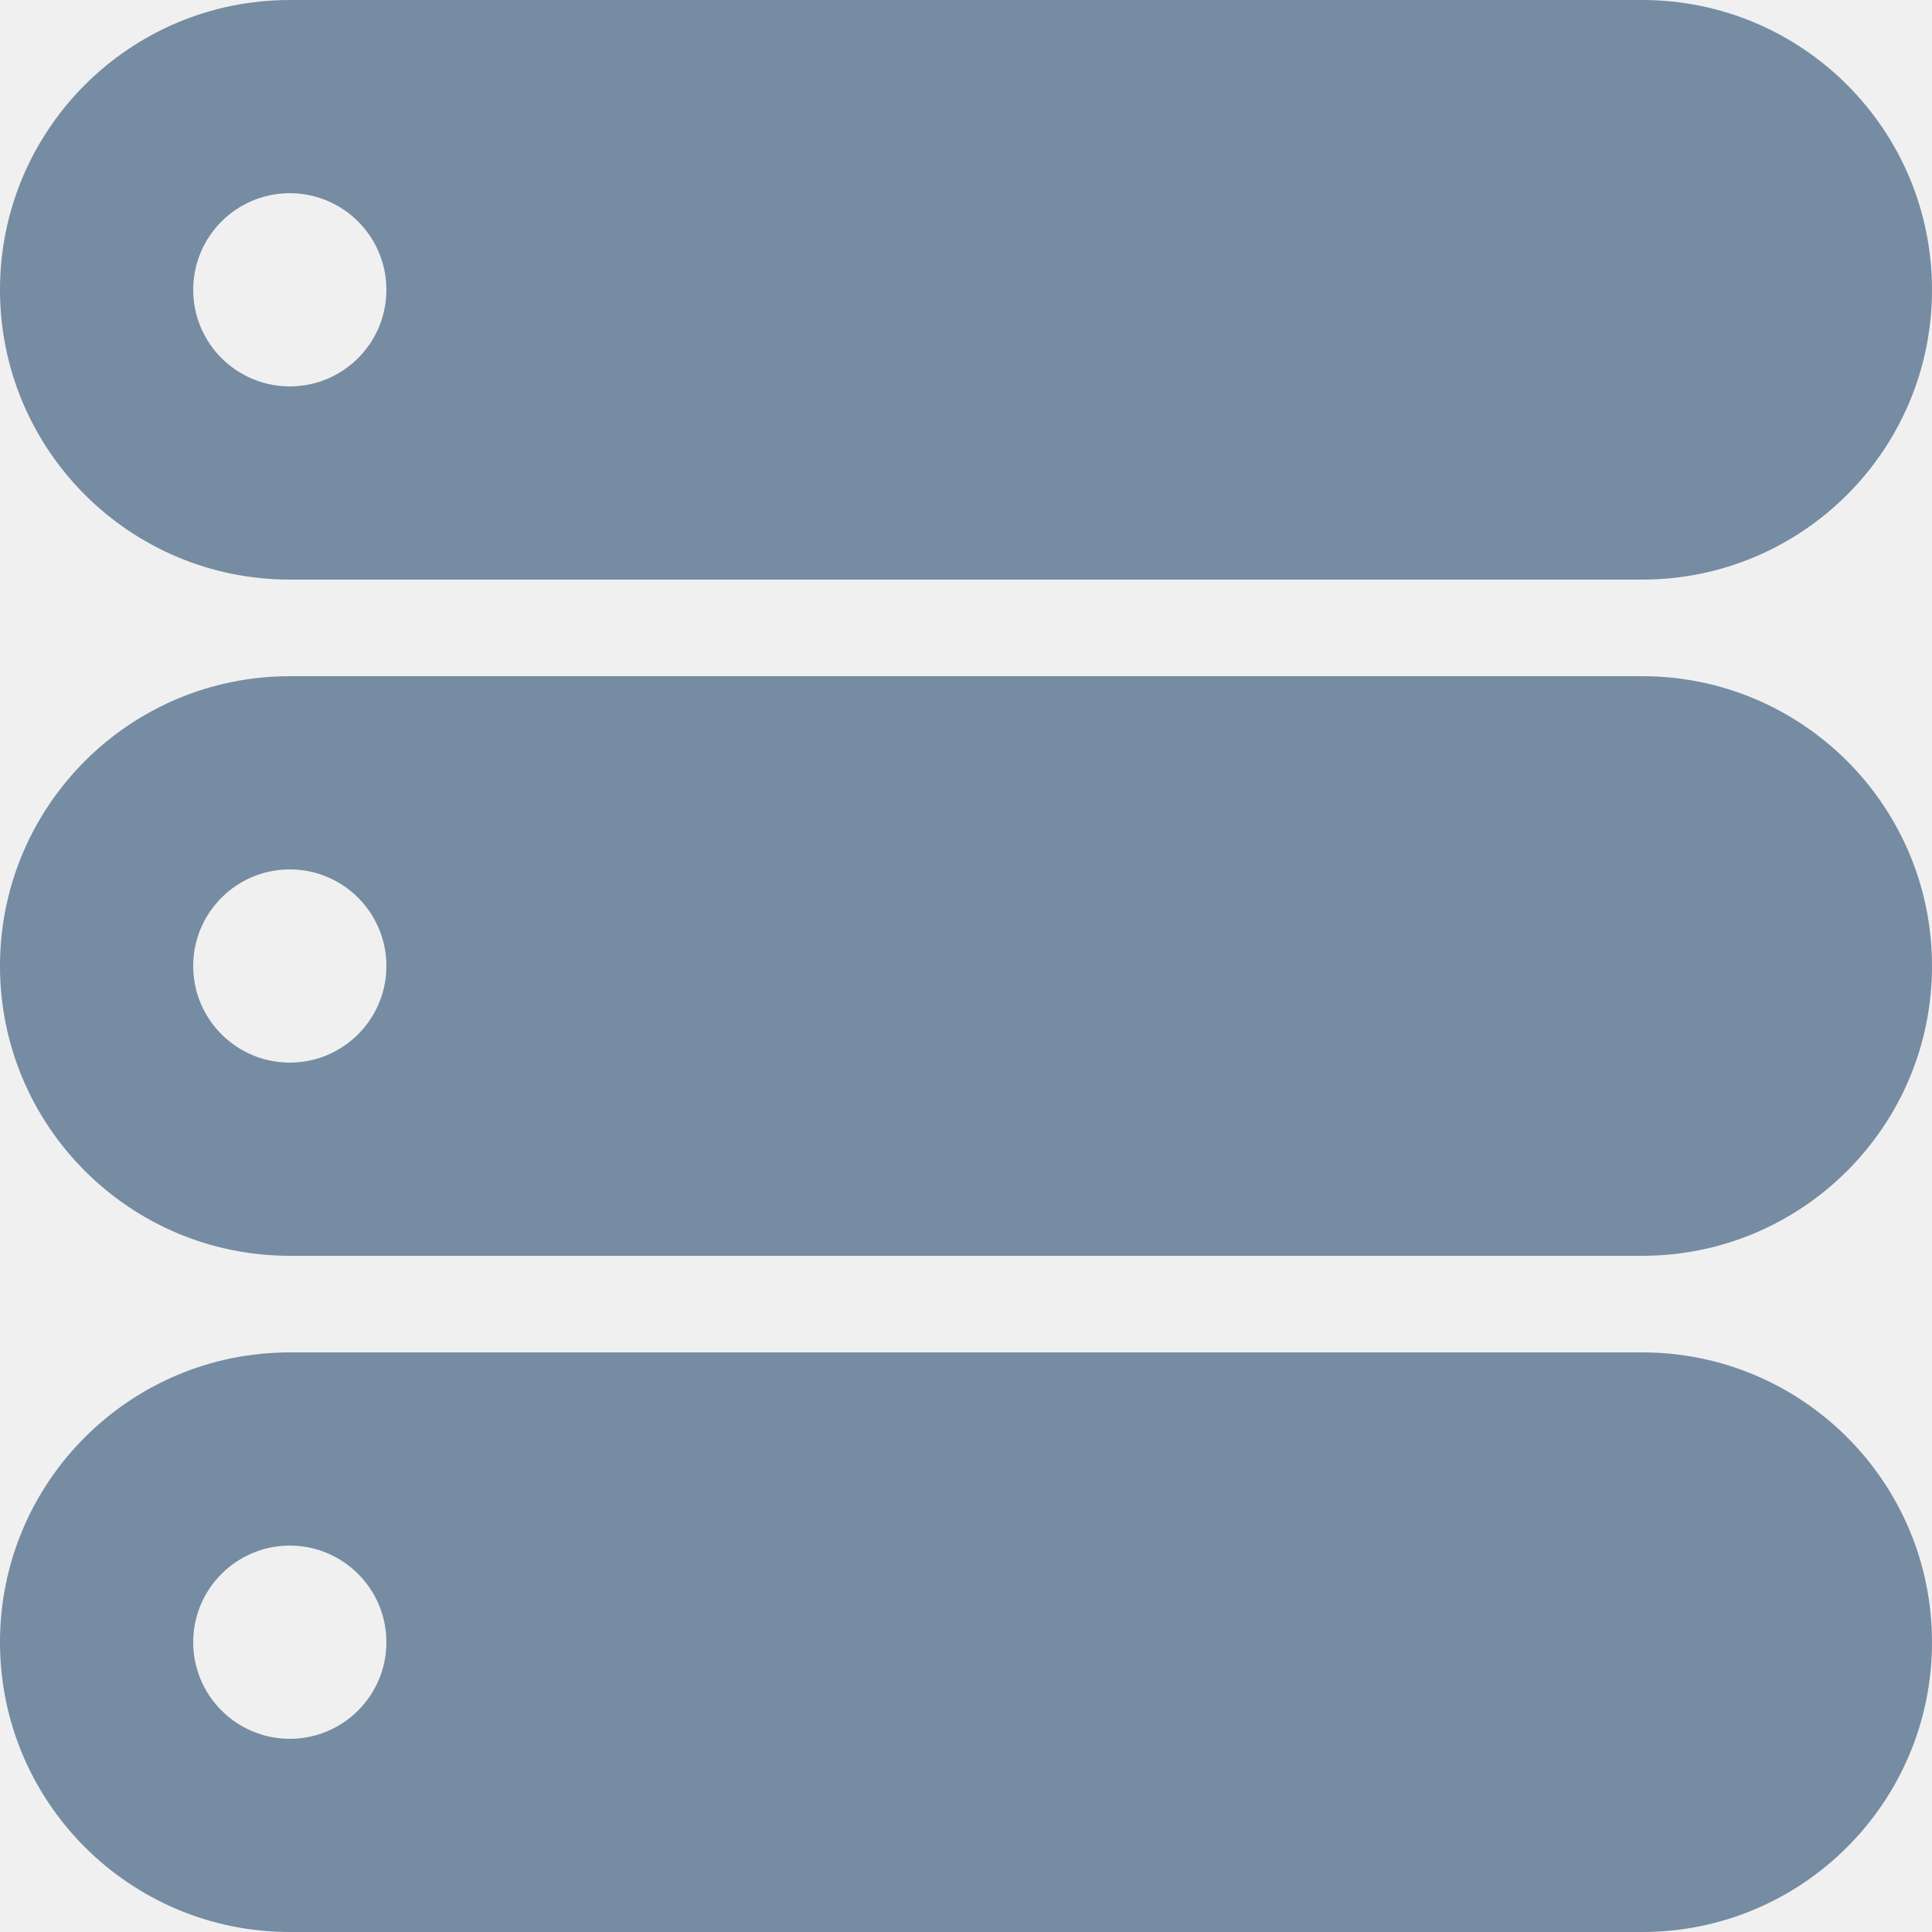
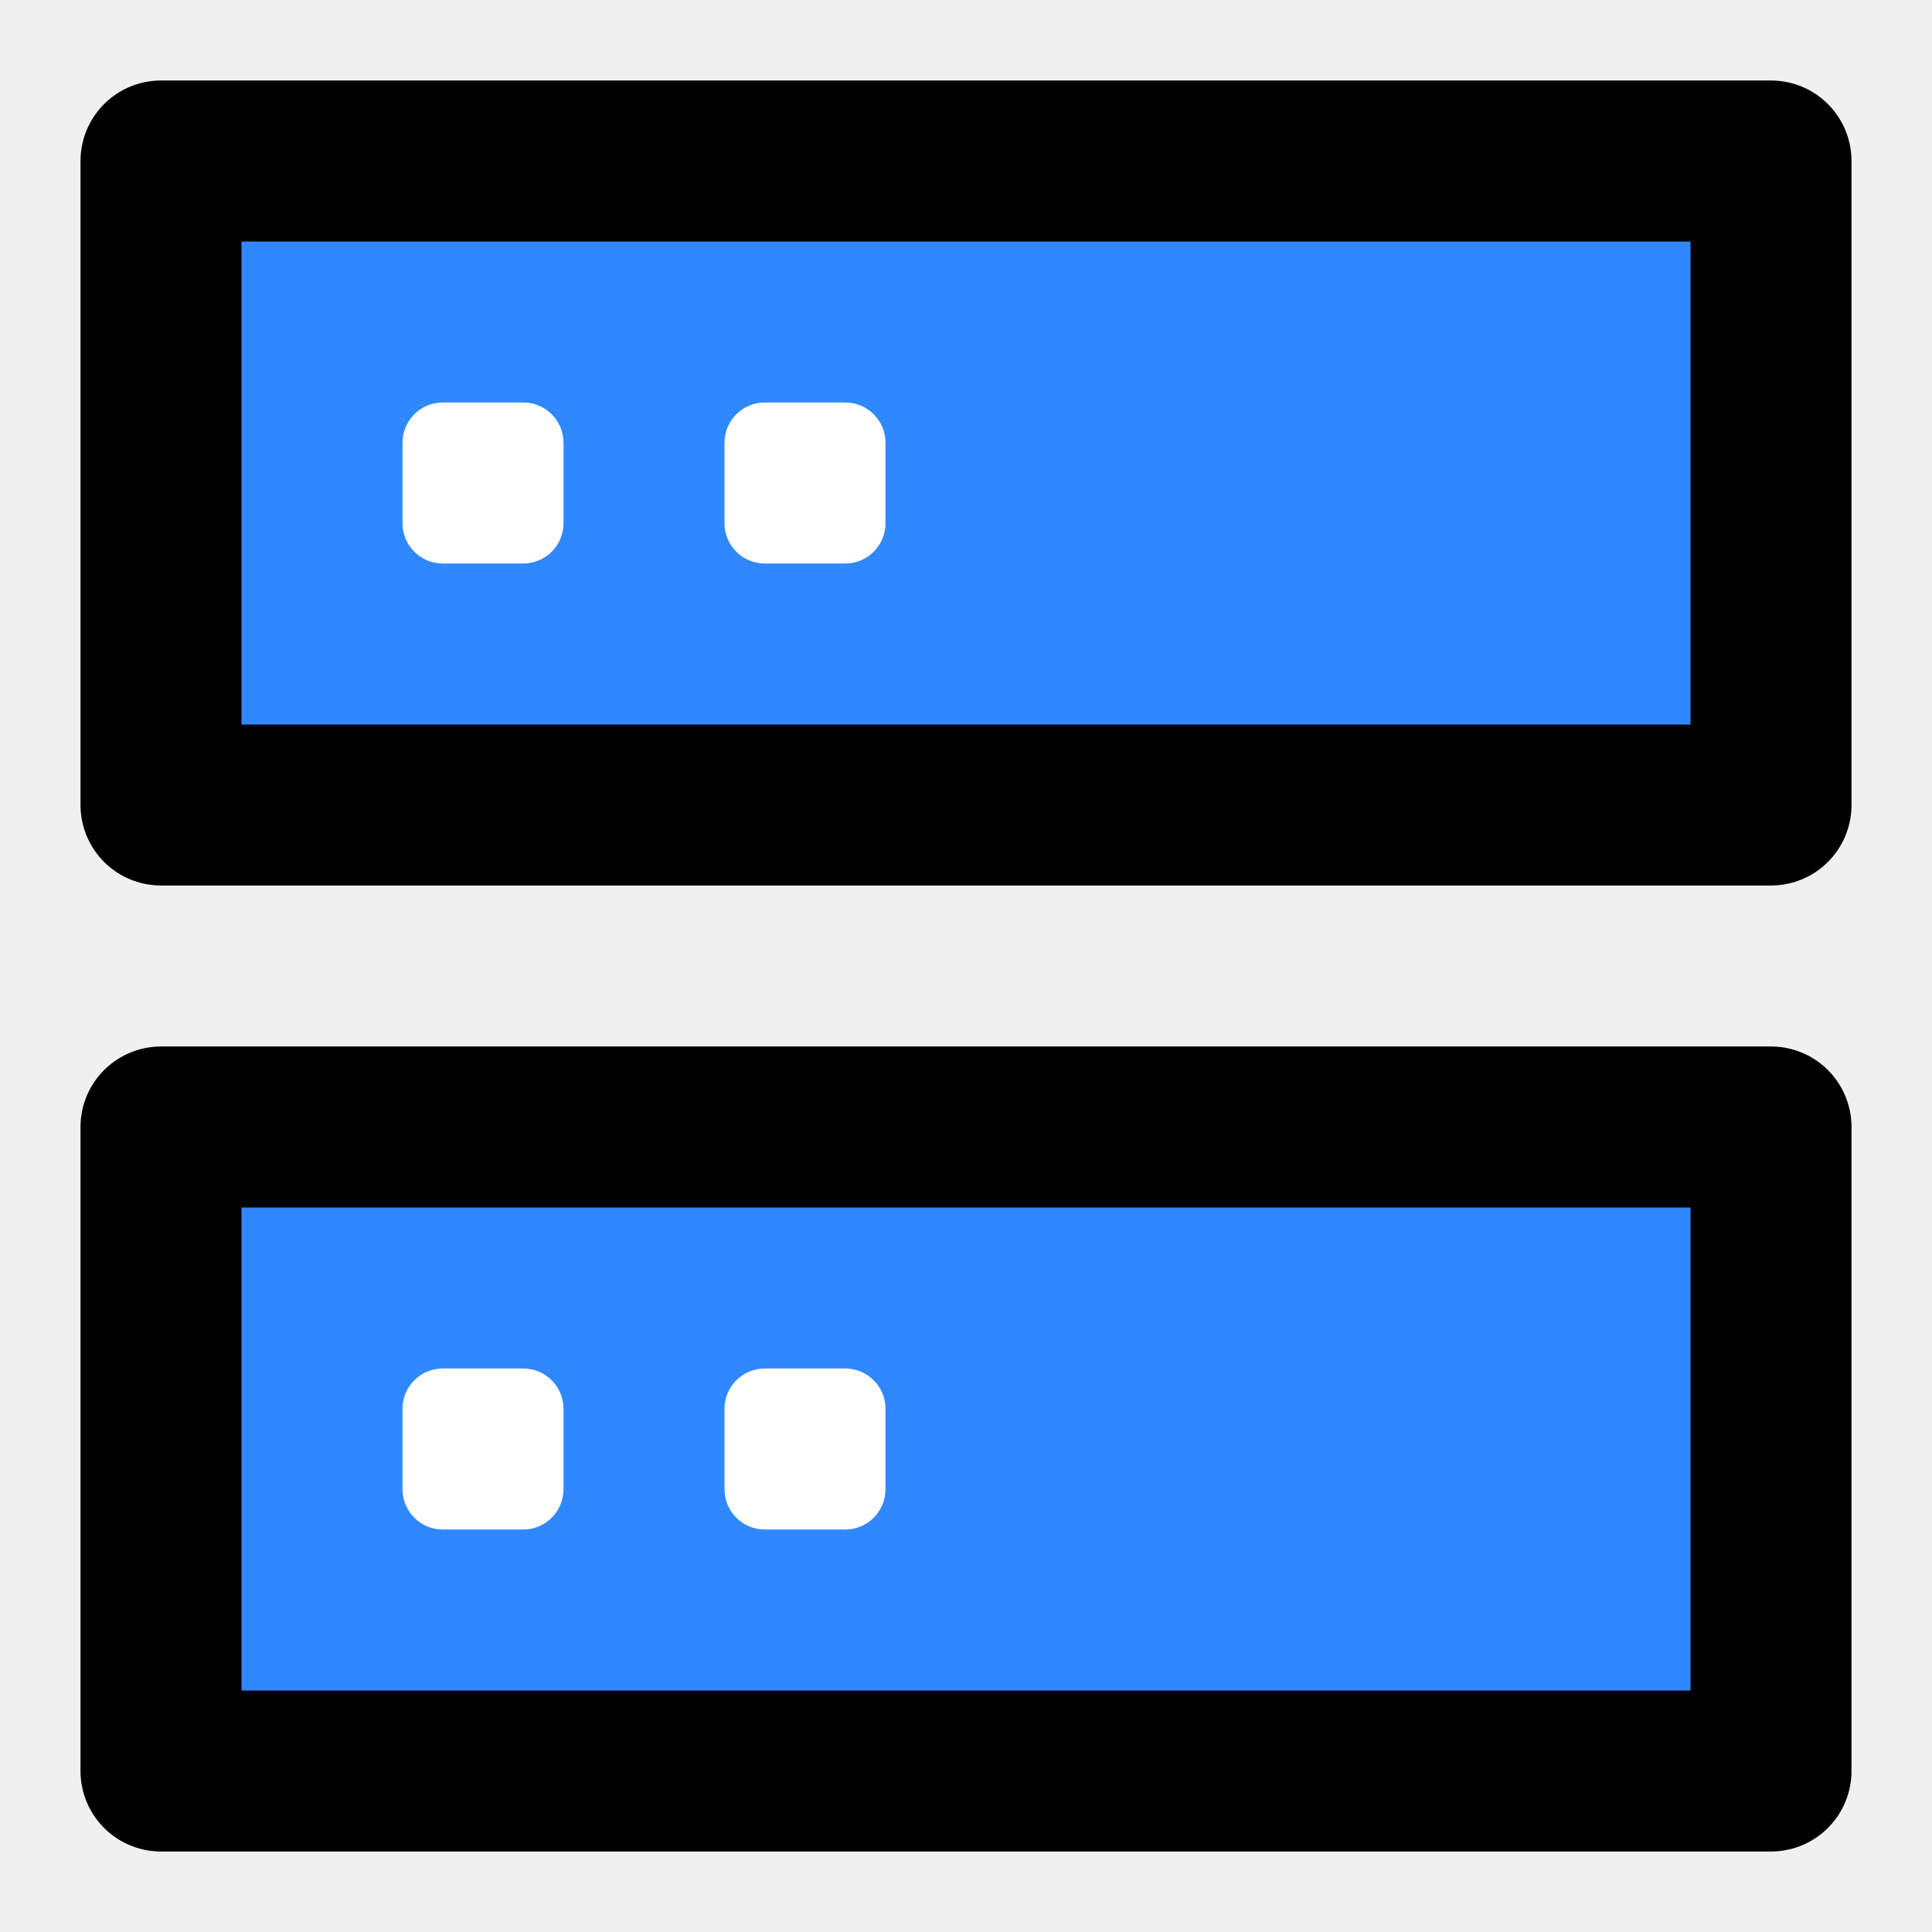
- <svg xmlns="http://www.w3.org/2000/svg" width="800px" height="800px" viewBox="0 0 20 20" id="meteor-icon-kit__solid-server" fill="none">
-   <path fill-rule="evenodd" clip-rule="evenodd" d="M3 14H17C18.657 14 20 15.343 20 17C20 18.657 18.657 20 17 20H3C1.343 20 0 18.657 0 17C0 15.343 1.343 14 3 14zM3 16C2.448 16 2 16.448 2 17C2 17.552 2.448 18 3 18C3.552 18 4 17.552 4 17C4 16.448 3.552 16 3 16zM3 7H17C18.657 7 20 8.343 20 10C20 11.657 18.657 13 17 13H3C1.343 13 0 11.657 0 10C0 8.343 1.343 7 3 7zM3 9C2.448 9 2 9.448 2 10C2 10.552 2.448 11 3 11C3.552 11 4 10.552 4 10C4 9.448 3.552 9 3 9zM3 0H17C18.657 0 20 1.343 20 3C20 4.657 18.657 6 17 6H3C1.343 6 0 4.657 0 3C0 1.343 1.343 0 3 0zM3 2C2.448 2 2 2.448 2 3C2 3.552 2.448 4 3 4C3.552 4 4 3.552 4 3C4 2.448 3.552 2 3 2z" fill="#758CA3" />
+ <svg xmlns="http://www.w3.org/2000/svg" width="800px" height="800px" viewBox="0 0 48 48" fill="none">
+   <rect width="48" height="48" fill="white" fill-opacity="0.01" />
+   <path d="M48 0H0V48H48V0Z" fill="white" fill-opacity="0.01" />
+   <path d="M44 4H4V20H44V4Z" fill="#2F88FF" stroke="#000000" stroke-width="4" stroke-linejoin="round" />
+   <path d="M44 28H4V44H44V28Z" fill="#2F88FF" stroke="#000000" stroke-width="4" stroke-linejoin="round" />
+   <path d="M13 10H11C10.448 10 10 10.448 10 11V13C10 13.552 10.448 14 11 14H13C13.552 14 14 13.552 14 13V11C14 10.448 13.552 10 13 10Z" fill="white" />
+   <path d="M13 34H11C10.448 34 10 34.448 10 35V37C10 37.552 10.448 38 11 38H13C13.552 38 14 37.552 14 37V35C14 34.448 13.552 34 13 34Z" fill="white" />
+   <path d="M21 10H19C18.448 10 18 10.448 18 11V13C18 13.552 18.448 14 19 14H21C21.552 14 22 13.552 22 13V11C22 10.448 21.552 10 21 10Z" fill="white" />
+   <path d="M21 34H19C18.448 34 18 34.448 18 35V37C18 37.552 18.448 38 19 38H21C21.552 38 22 37.552 22 37V35C22 34.448 21.552 34 21 34Z" fill="white" />
</svg>
